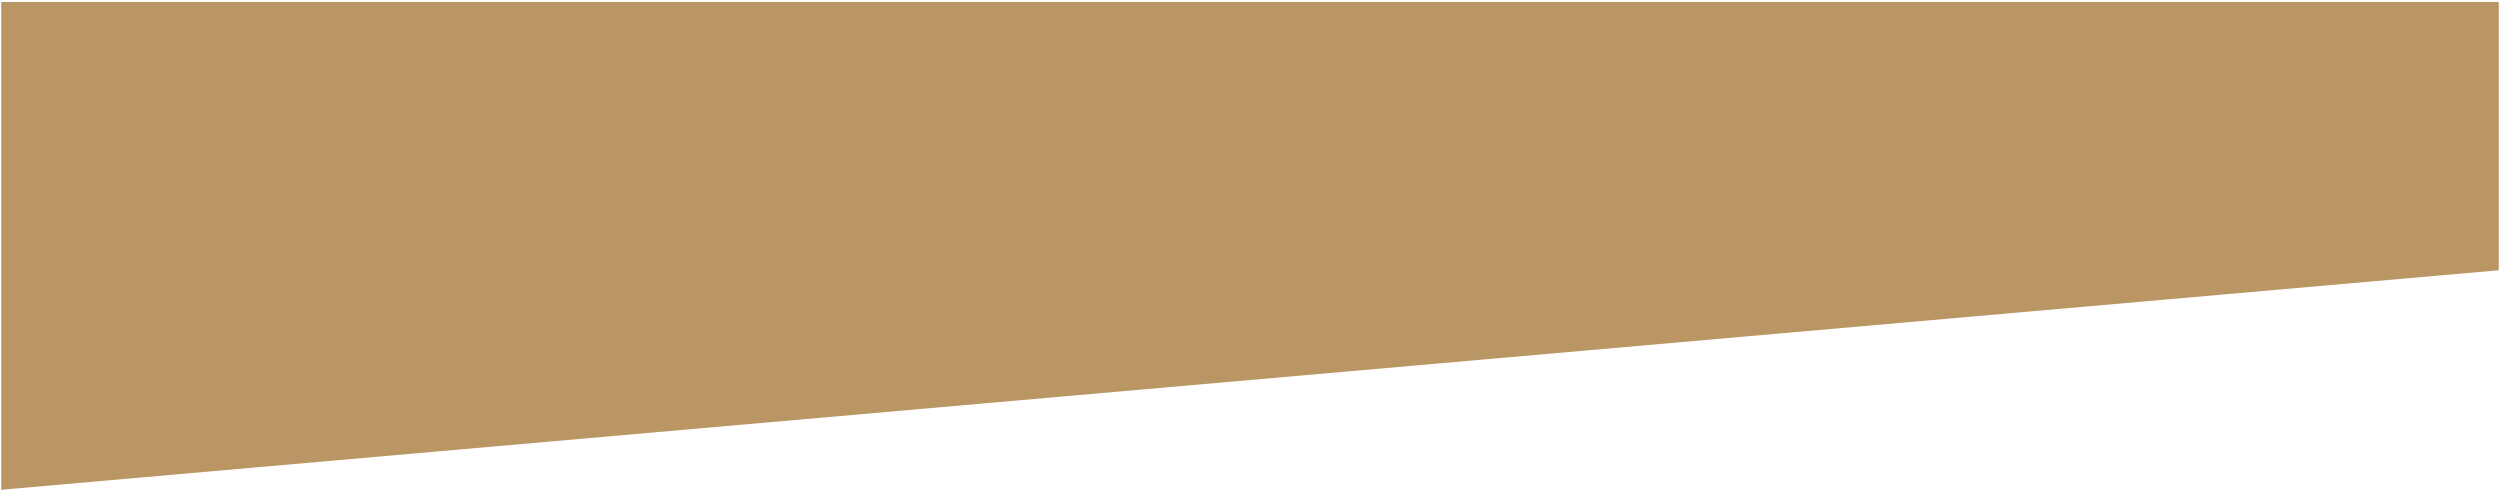
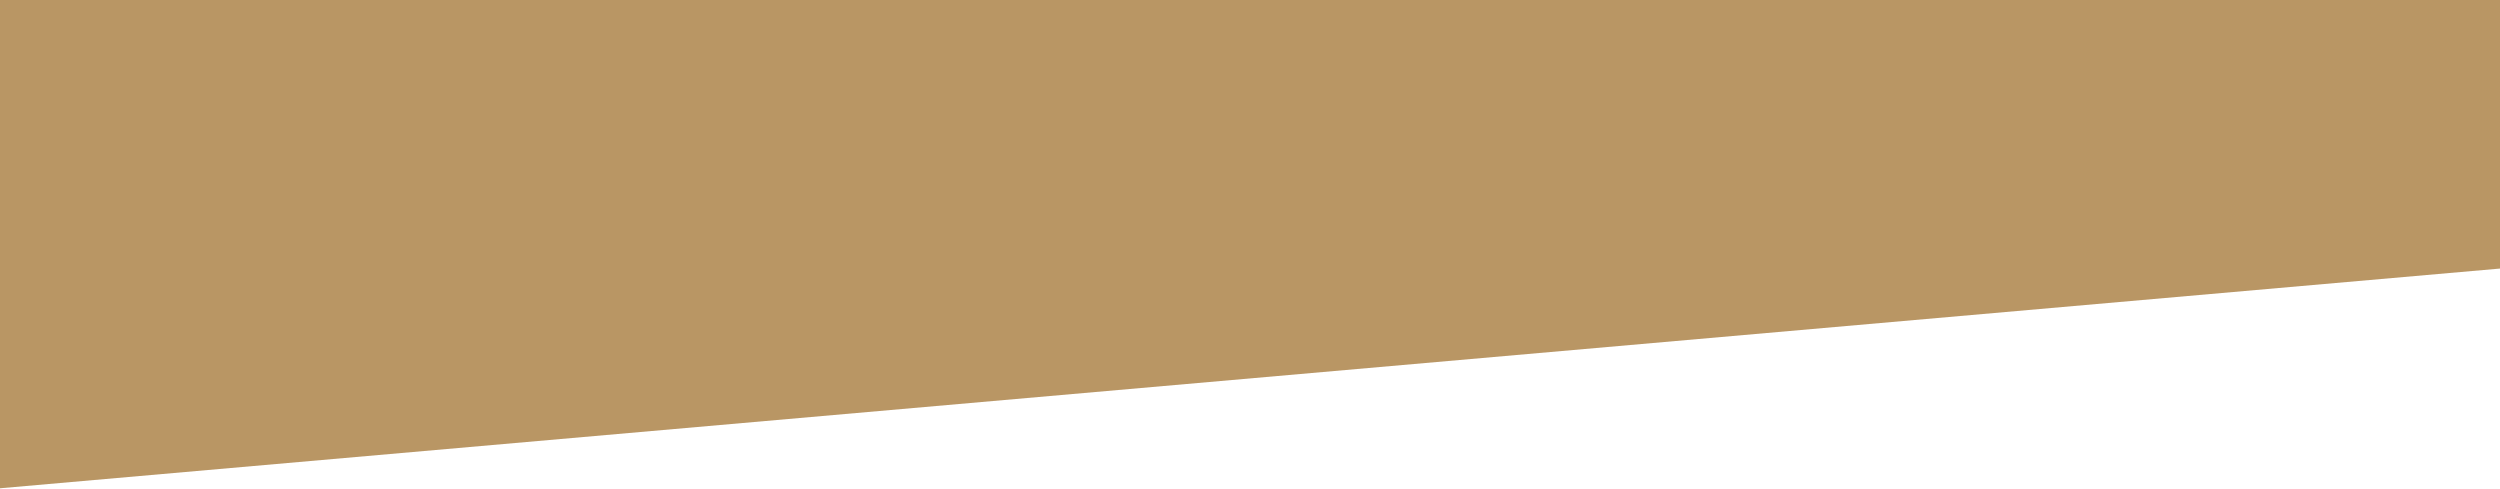
- <svg xmlns="http://www.w3.org/2000/svg" version="1.1" x="0px" y="0px" width="1025px" height="201px" viewBox="-0.496 -0.804 1025 201" overflow="visible" enable-background="new -0.496 -0.804 1025 201" xml:space="preserve">
+ <svg xmlns="http://www.w3.org/2000/svg" version="1.1" x="0px" y="0px" width="1024px" height="200px" viewBox="0 0 1024 200" overflow="visible" enable-background="new 0 0 1024 200" xml:space="preserve">
  <defs>
</defs>
-   <polygon fill="#B99664" points="1024,0 0,0 0,100 0,200 1024,110 1024,100 " />
+   <polygon fill="#B99664" points="1024,0 0,0 0,100 0,200 1024,110 1024,100" />
</svg>
